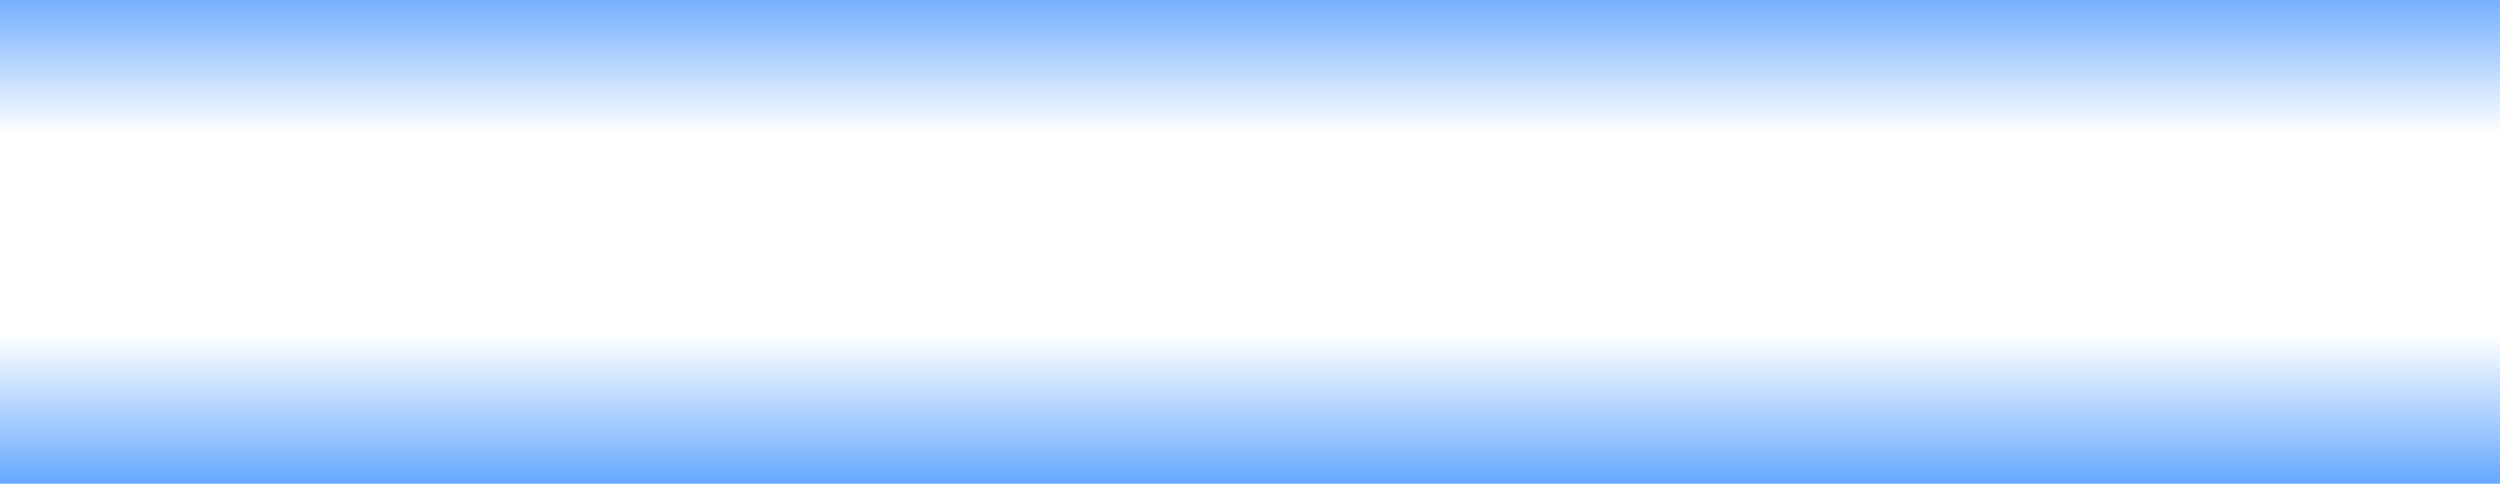
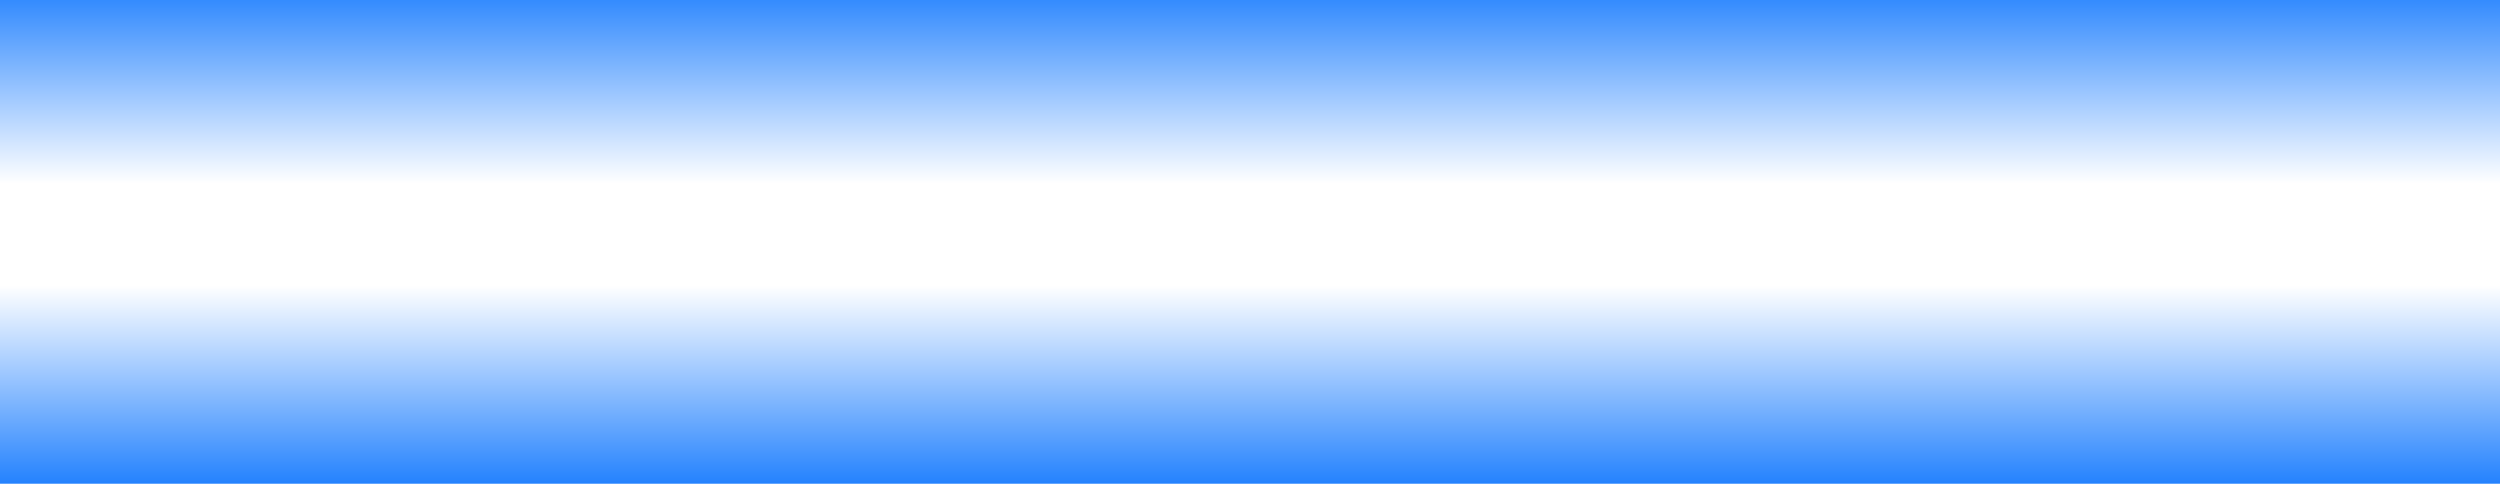
<svg xmlns="http://www.w3.org/2000/svg" xmlns:xlink="http://www.w3.org/1999/xlink" width="161.443mm" height="31.237mm" viewBox="0 0 161.443 31.237" version="1.1" id="svg1">
  <defs id="defs1">
    <linearGradient id="linearGradient4">
-       <stop style="stop-color:#66a8ff;stop-opacity:1;" offset="0" id="stop5" />
-       <stop style="stop-color:#ffffff;stop-opacity:1;" offset="0.3" id="stop7" />
-       <stop style="stop-color:#ffffff;stop-opacity:1;" offset="0.7" id="stop8" />
-       <stop style="stop-color:#66a8ff;stop-opacity:1;" offset="1" id="stop6" />
+       <stop style="stop-color:#2482fe;stop-opacity:1;" offset="0" id="stop5" />
+       <stop style="stop-color:#ffffff;stop-opacity:1;" offset="0.398" id="stop7" />
+       <stop style="stop-color:#ffffff;stop-opacity:1;" offset="0.602" id="stop8" />
+       <stop style="stop-color:#2482fe;stop-opacity:1;" offset="1" id="stop6" />
    </linearGradient>
    <linearGradient xlink:href="#linearGradient4" id="linearGradient6" x1="113.017" y1="117.835" x2="113.017" y2="81.828" gradientUnits="userSpaceOnUse" gradientTransform="matrix(1,0,0,0.8938053,0,12.51353)" />
  </defs>
  <g id="layer1" transform="translate(-23.50515,-86.59793)">
    <rect style="fill:url(#linearGradient6);fill-opacity:1;stroke:none;stroke-width:2.001;stroke-linecap:round" id="rect1" width="161.443" height="31.237" x="23.505" y="86.598" />
  </g>
</svg>
